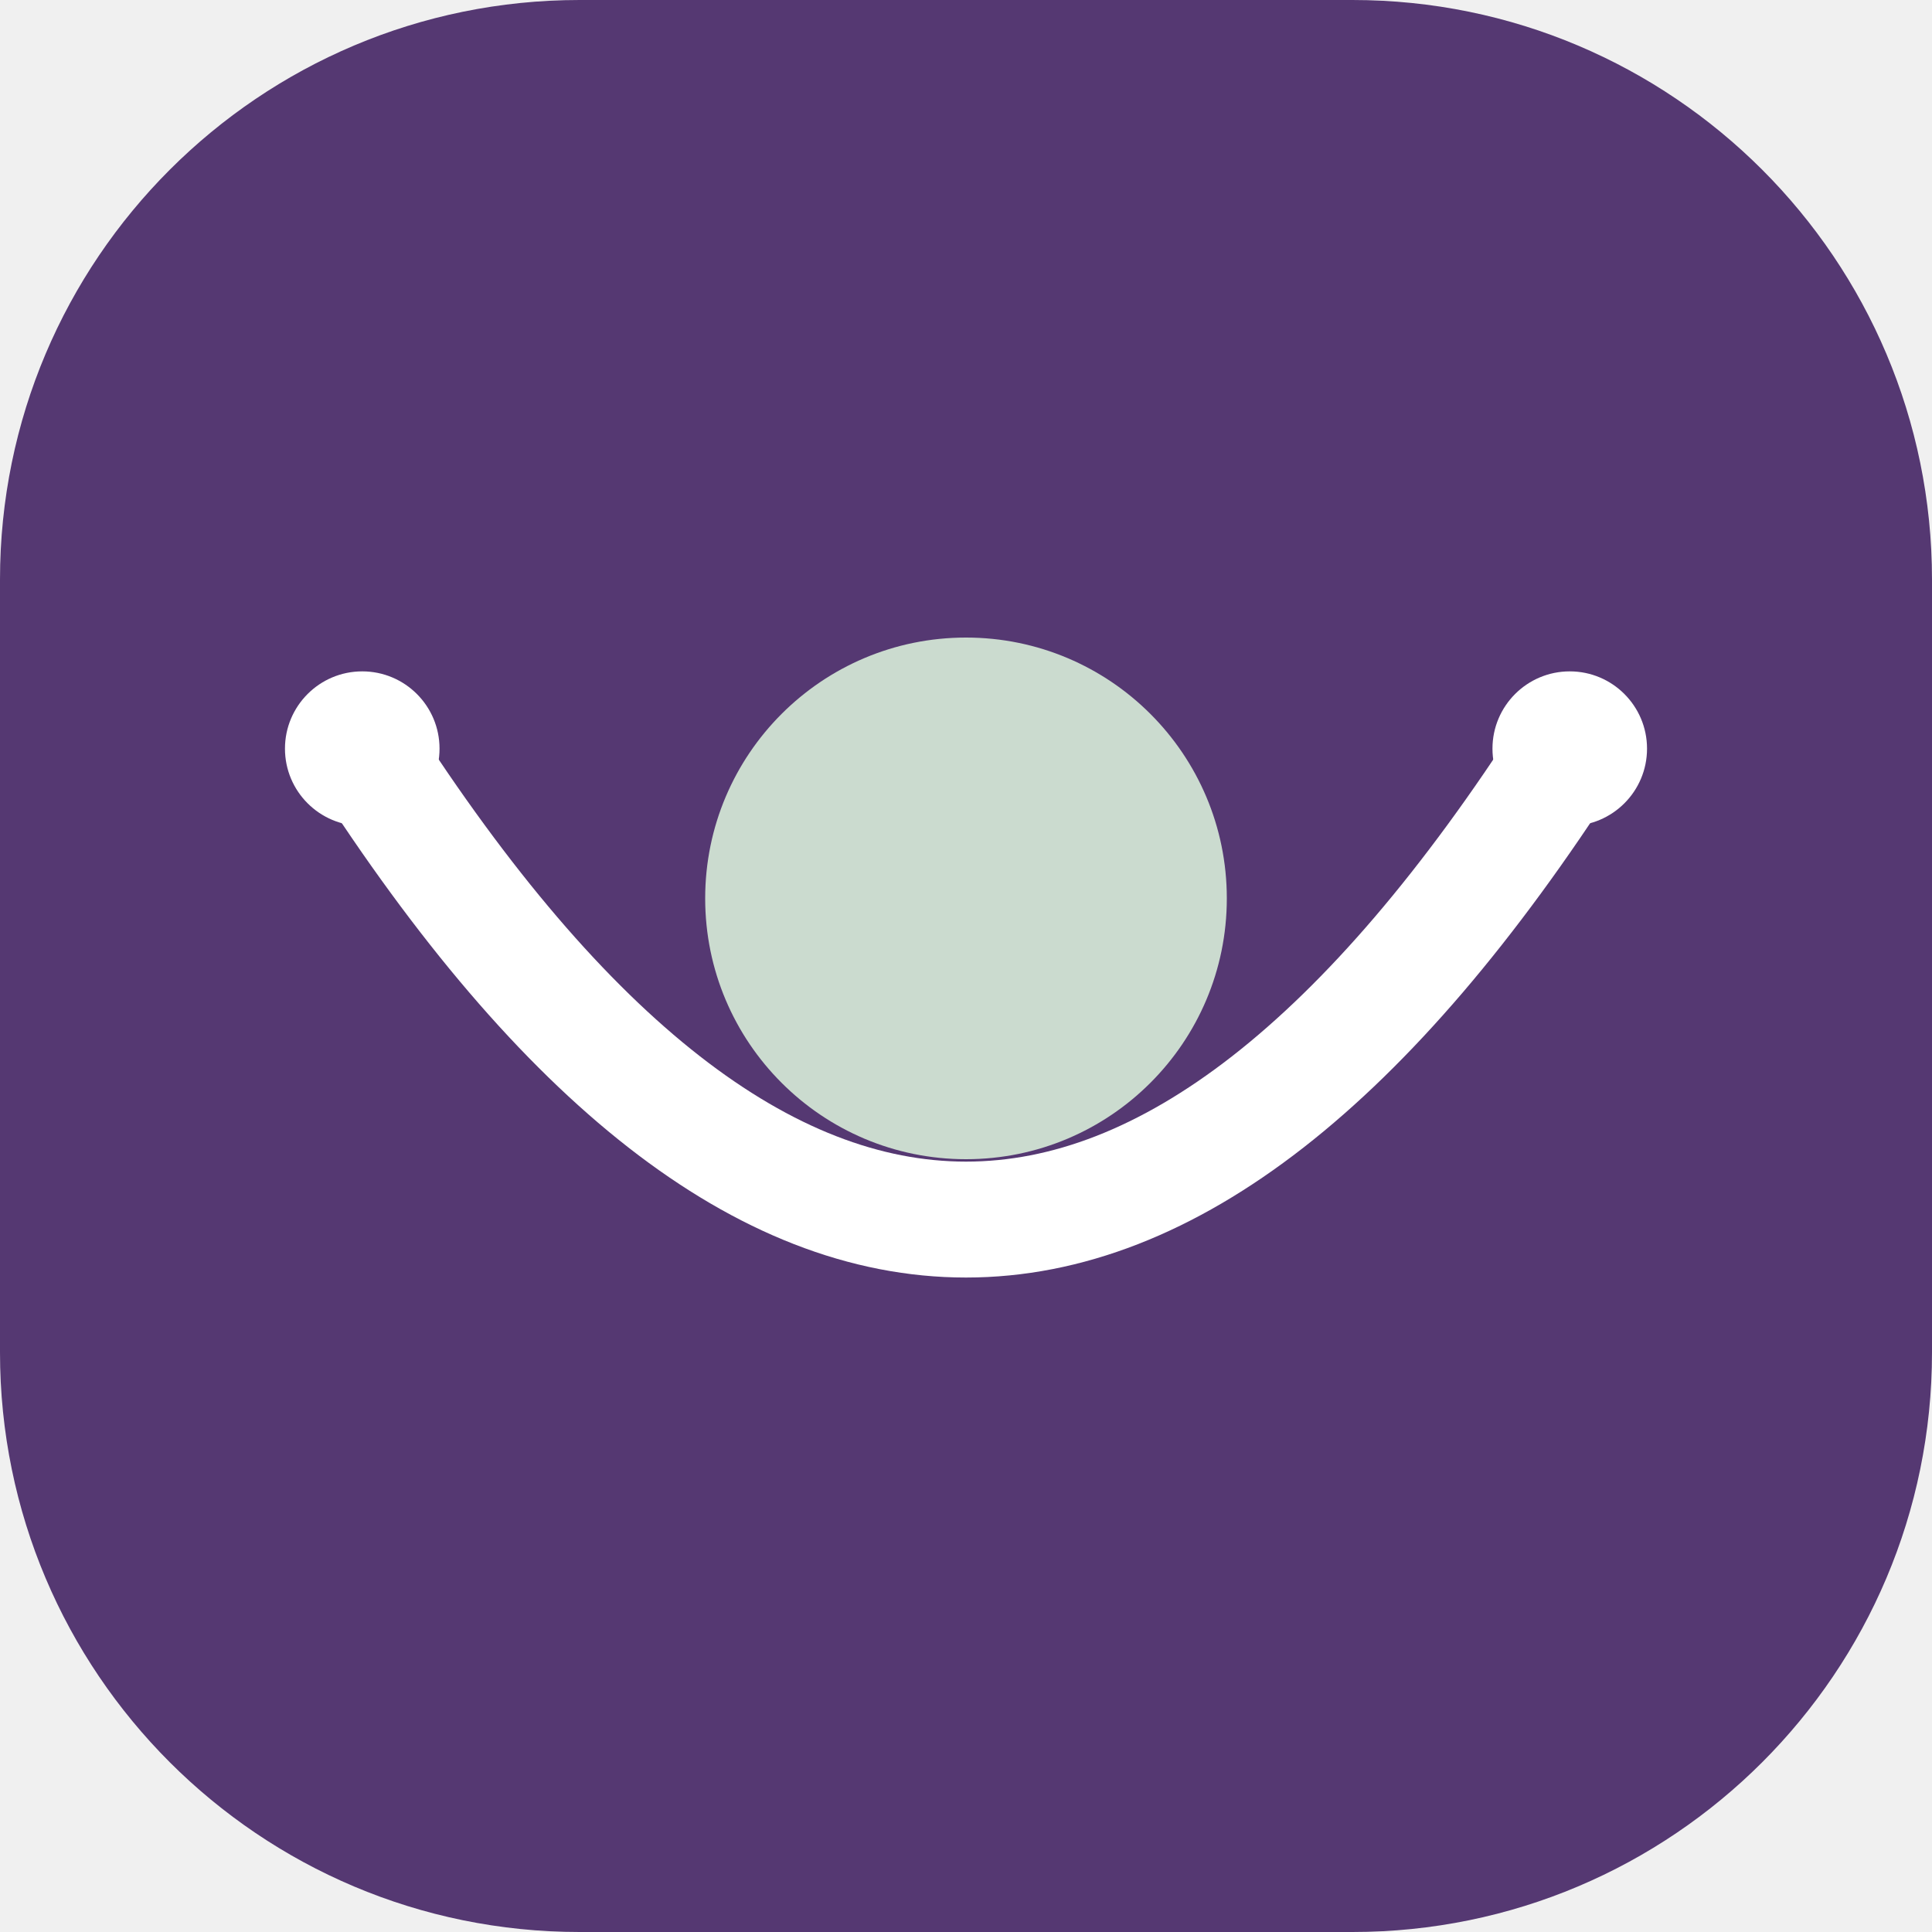
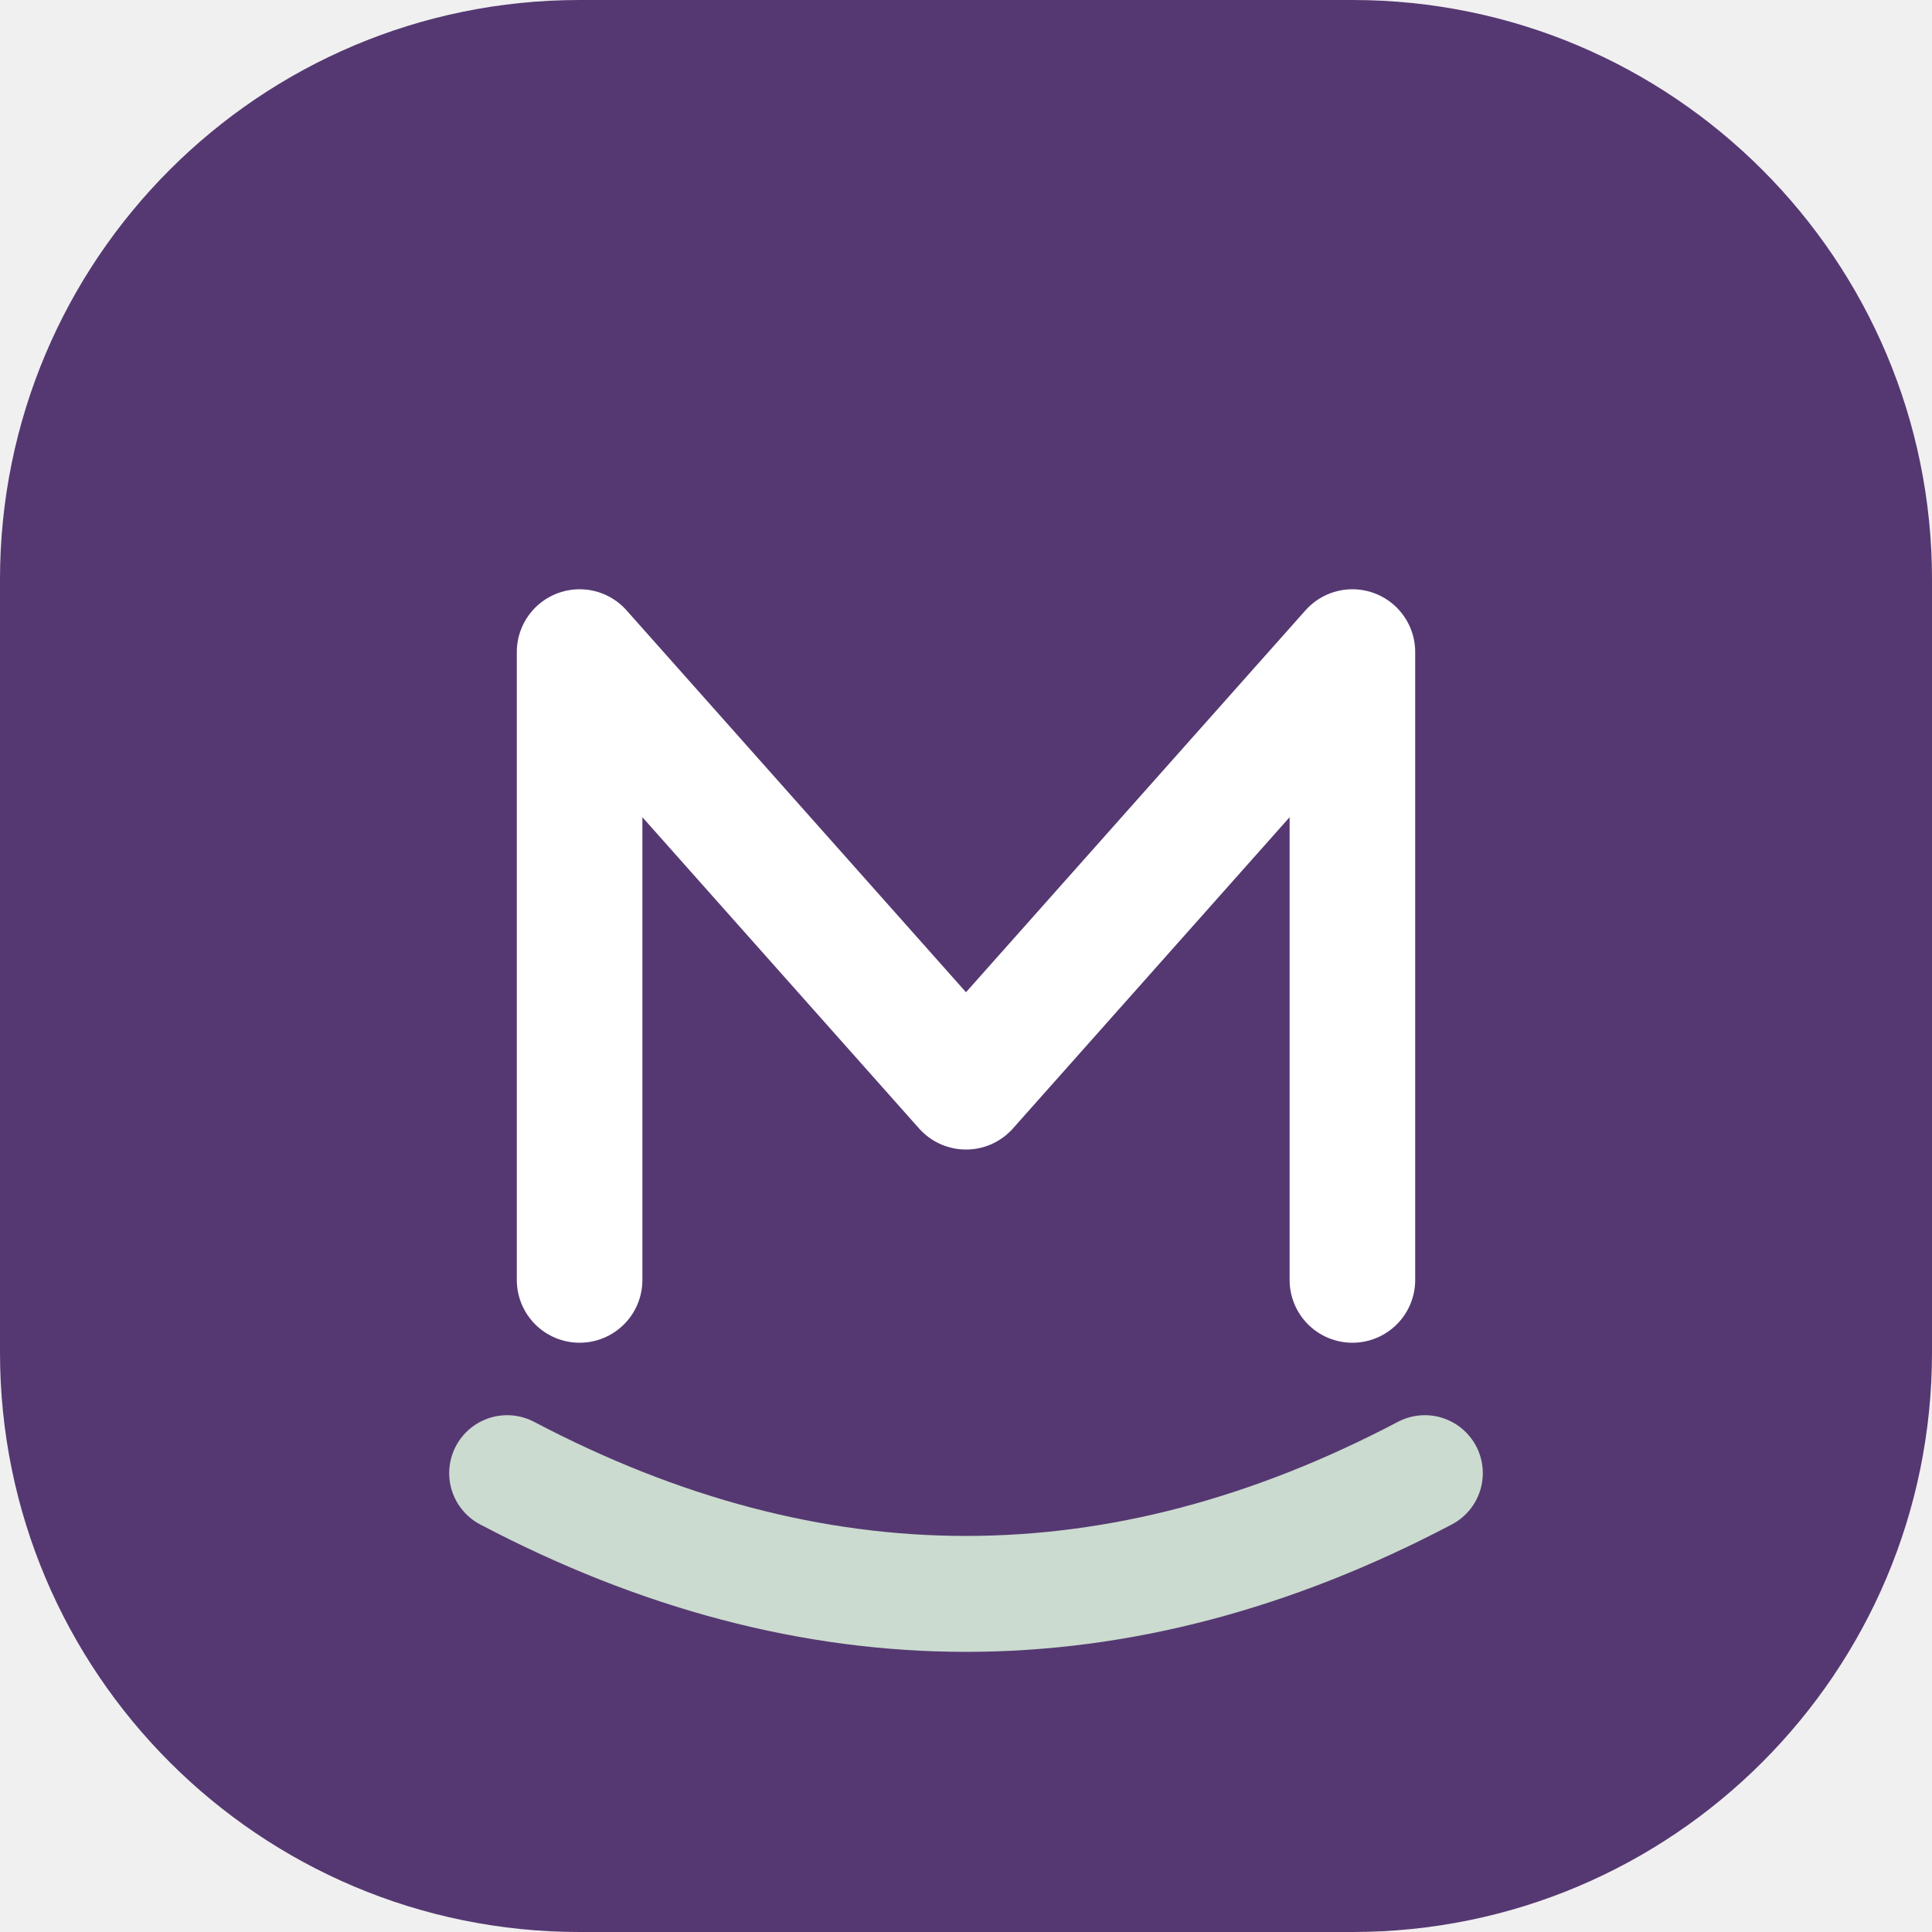
<svg xmlns="http://www.w3.org/2000/svg" viewBox="0 0 40 40">
  <rect width="40" height="40" rx="12" fill="#553872" />
-   <circle cx="7.5" cy="15.5" r="1.6" fill="#fff" />
-   <circle cx="32.5" cy="15.5" r="1.6" fill="#fff" />
-   <path d="M7.5 15.5Q20 35 32.5 15.5" fill="none" stroke="#fff" stroke-width="2.4" stroke-linecap="round" />
-   <circle cx="20" cy="18.6" r="5.4" fill="#cbdbcf" />
+   <path d="M12 26.5V13.5l8 9 8-9v13" fill="none" stroke="#fff" stroke-width="2.6" stroke-linecap="round" stroke-linejoin="round" />
+   <path d="M10.5 30.5Q20 35.5 29.5 30.5" fill="none" stroke="#cbdbcf" stroke-width="2.4" stroke-linecap="round" />
</svg>
